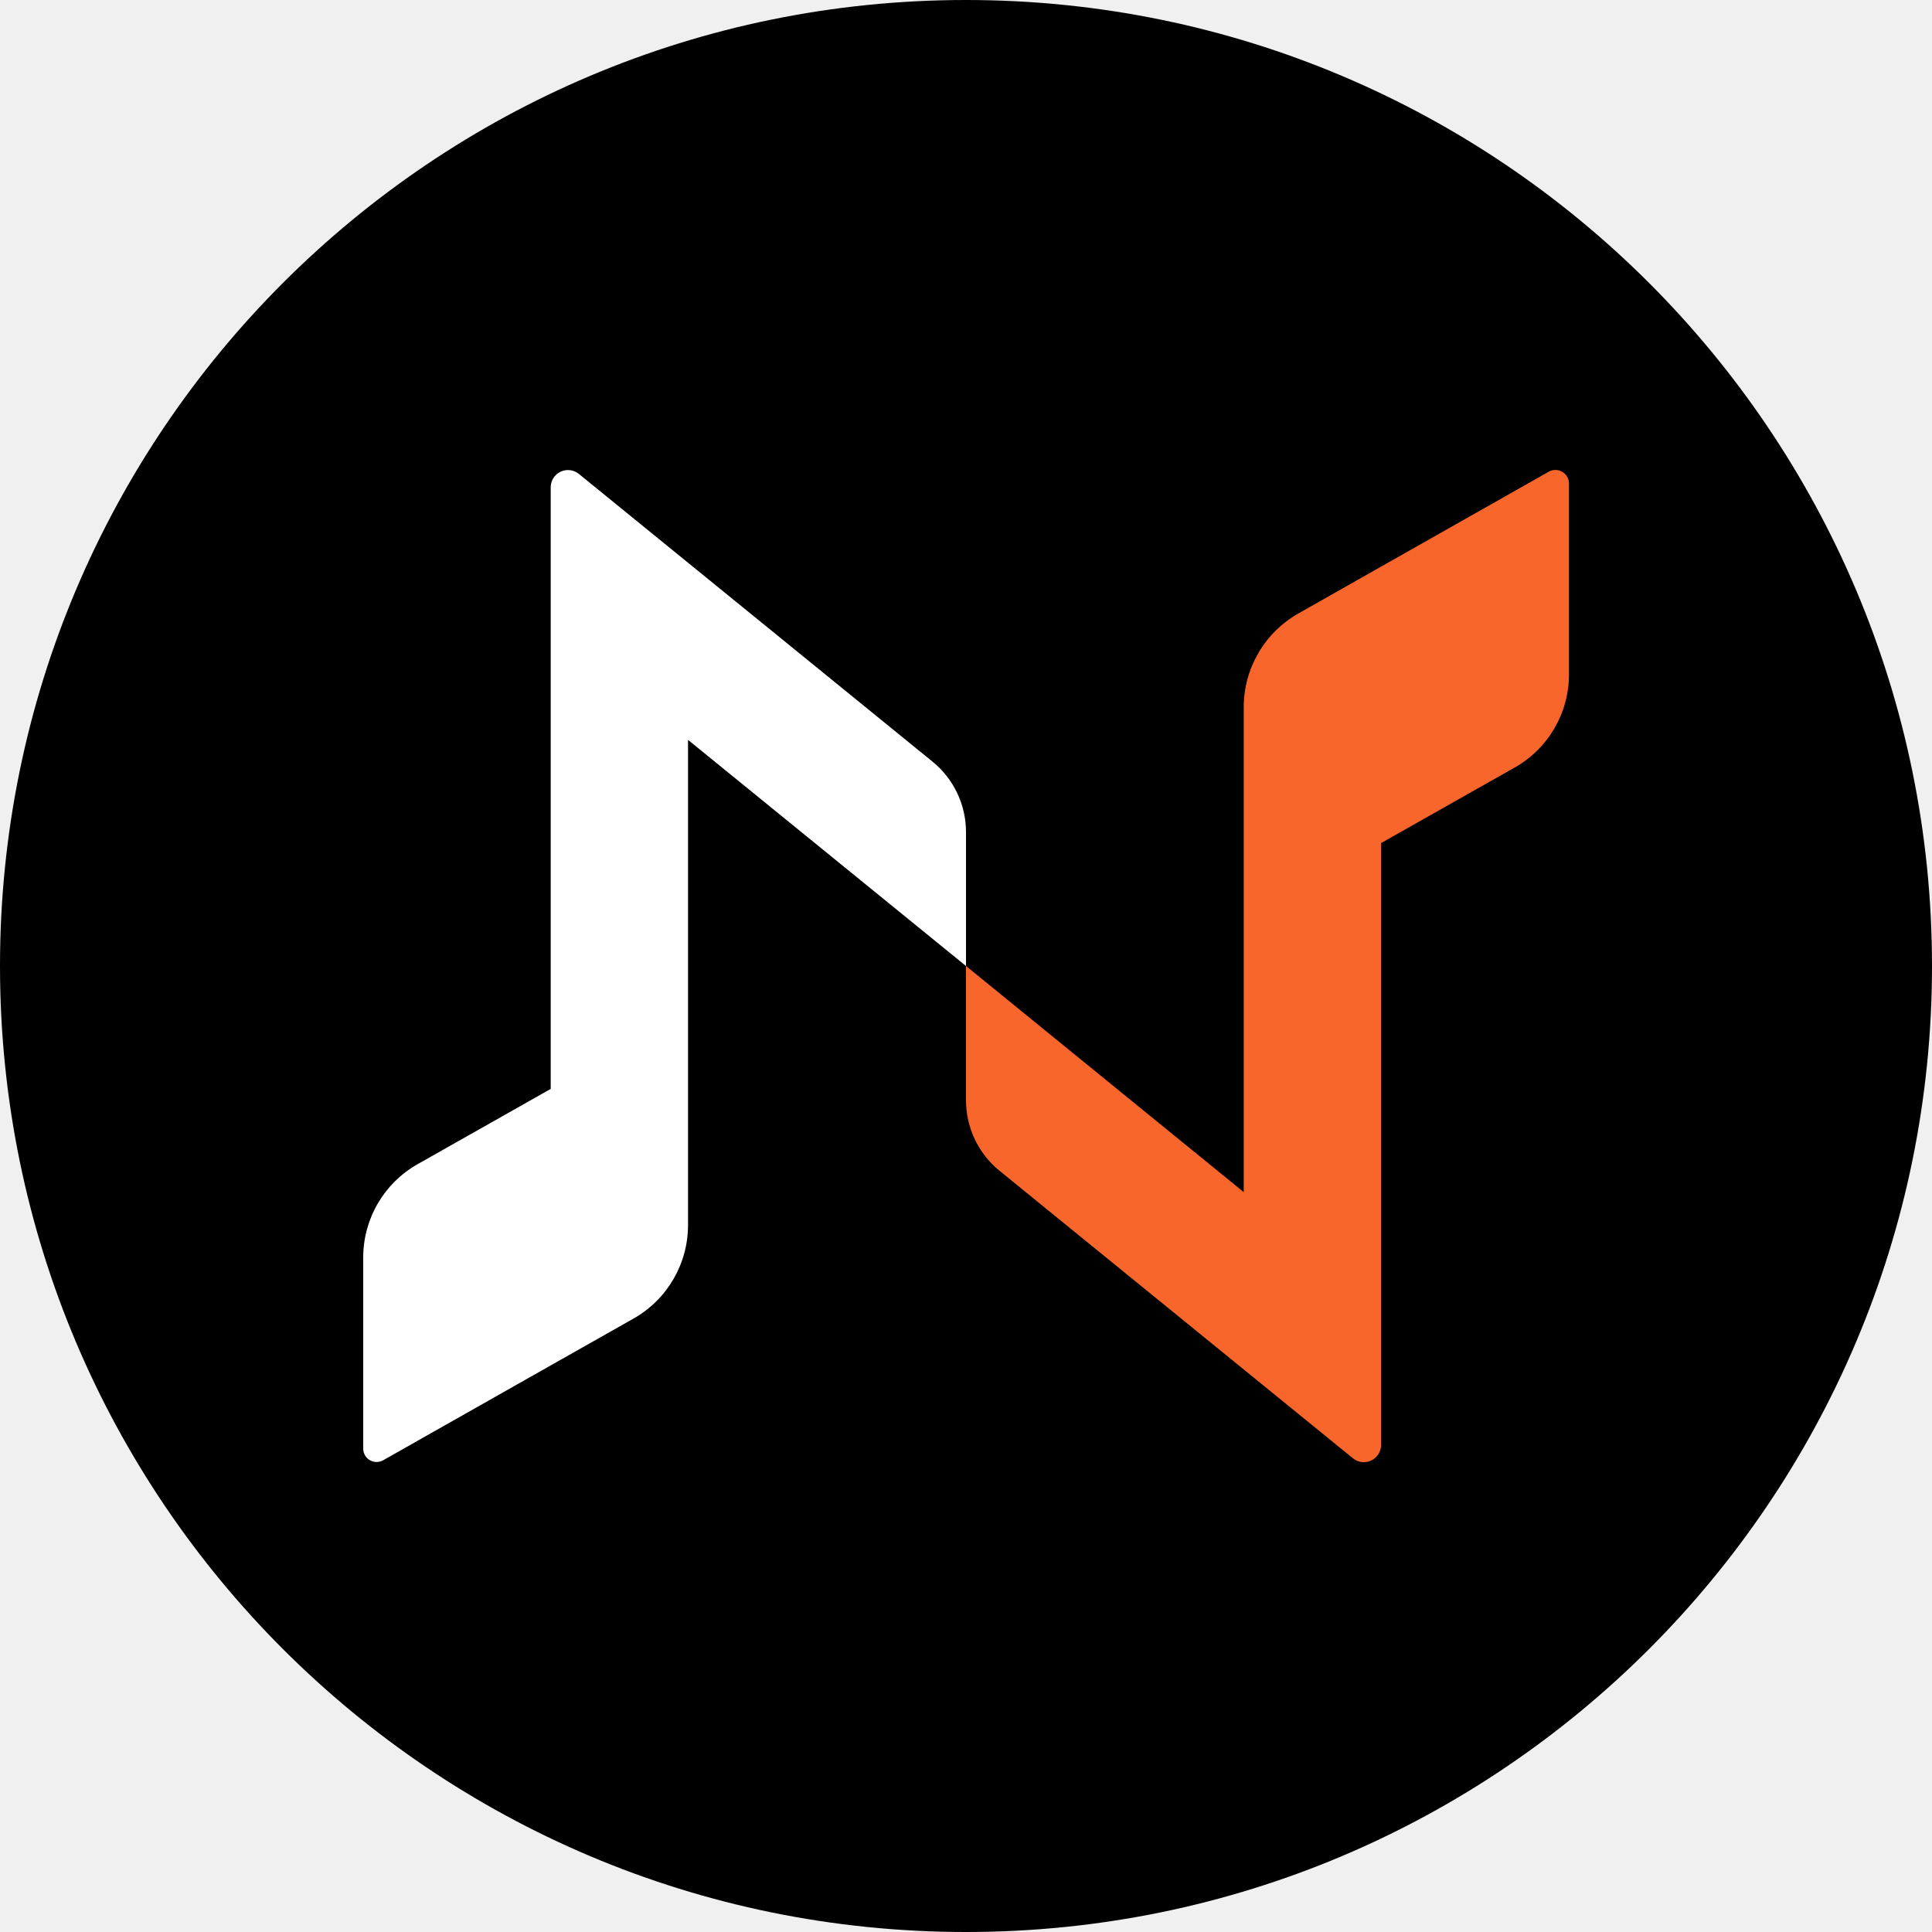
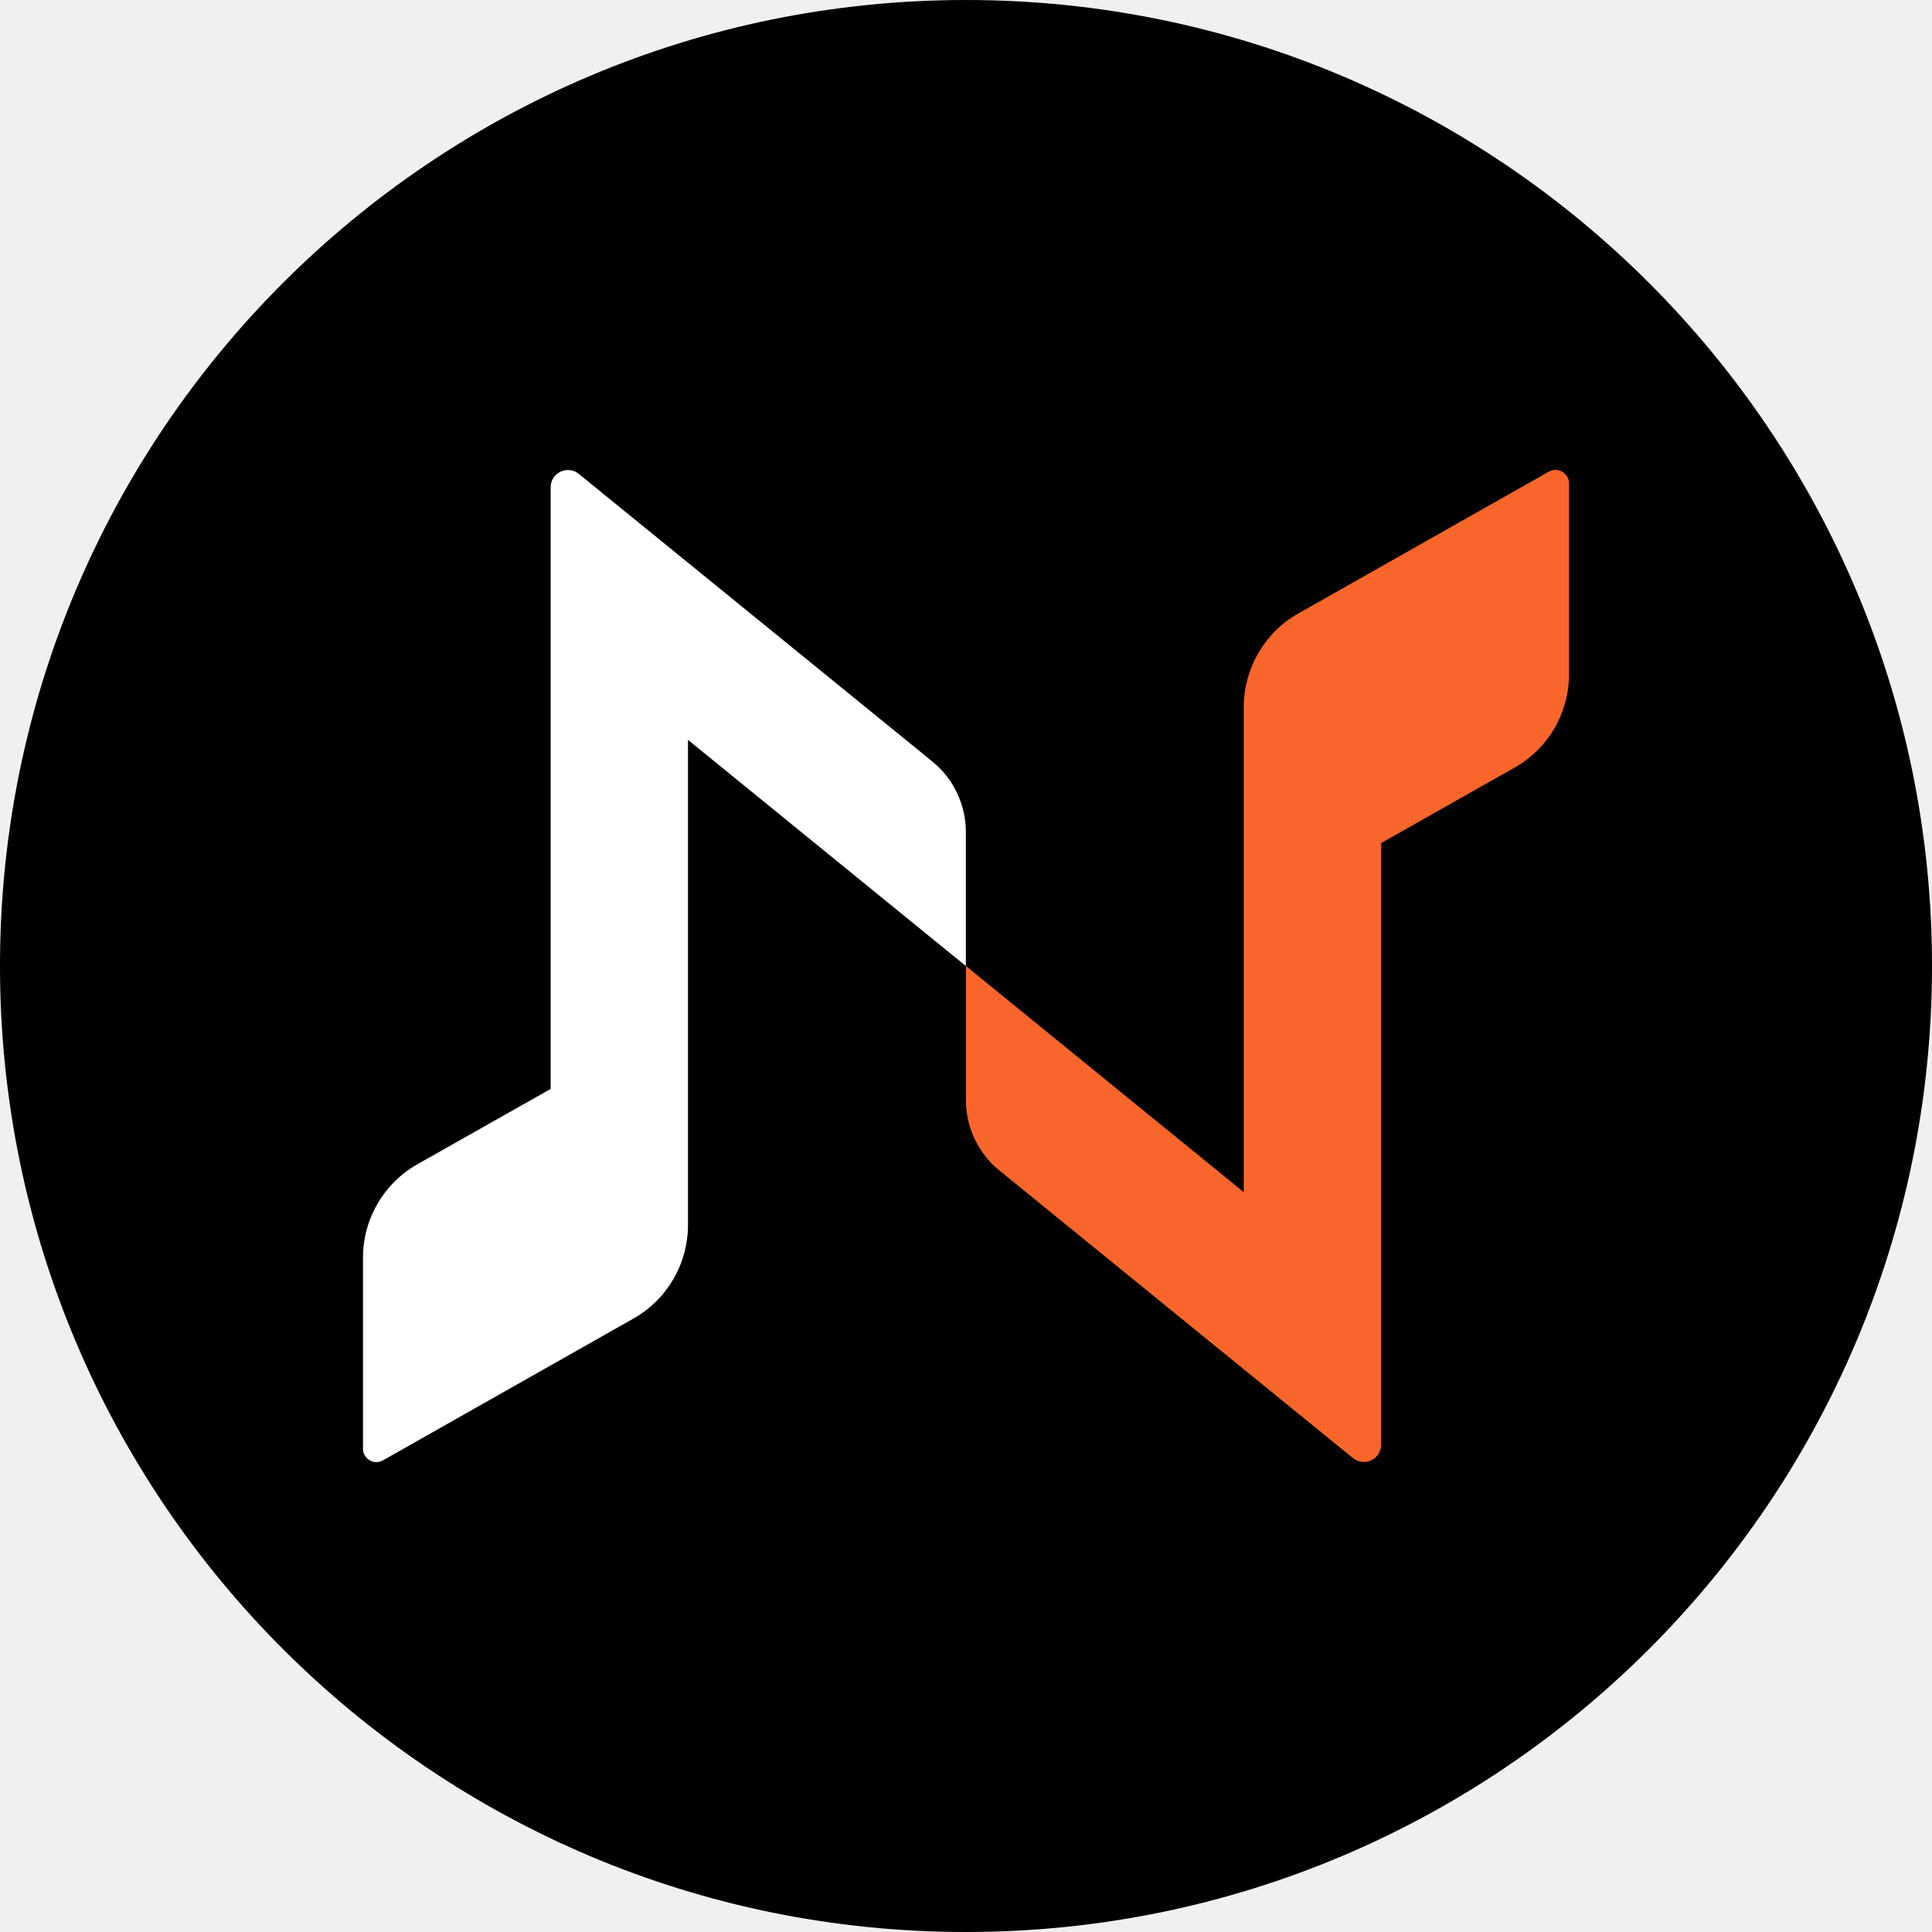
<svg xmlns="http://www.w3.org/2000/svg" id="Background" viewBox="0 0 500 500">
  <defs>
-     <style>.cls-1{fill:#fff;}.cls-2{fill:#f9662b;}</style>
+     <style>.cls-1{fill:#f9662b;}.cls-2{fill:#fff;}</style>
  </defs>
  <circle cx="250" cy="250" r="250" />
-   <path class="cls-1" d="M241.26,197.05l-91.45-74.4a4.47,4.47,0,0,0-7.29,3.43V281.81L108.05,301.3A27.74,27.74,0,0,0,94,325.46v49.46a3.46,3.46,0,0,0,5.15,3l43.42-24.58L164,341.22A27.79,27.79,0,0,0,178.06,317V191.48L250,250V215.29A23.48,23.48,0,0,0,241.26,197.05Z" />
-   <path class="cls-2" d="M400.84,122.06l-43.42,24.58L336,158.78A27.86,27.86,0,0,0,321.88,183V308.52L250,250v34.71A23.48,23.48,0,0,0,258.68,303l91.45,74.4a4.46,4.46,0,0,0,7.29-3.43V218.19l34.47-19.49a27.67,27.67,0,0,0,14.16-24.16V125.08A3.51,3.51,0,0,0,400.84,122.06Z" />
+   <g>
+     <path class="cls-2" d="m241.26,197.05l-91.46-74.4c-2.9-2.37-7.29-.3-7.29,3.44v155.72l-34.47,19.49c-8.71,4.92-14.1,14.16-14.1,24.17v49.46c0,2.61,2.84,4.32,5.15,3.02l43.42-24.58,21.44-12.14c8.71-4.92,14.1-14.16,14.1-24.23v-125.52l71.91,58.52v-34.71c0-7.05-3.2-13.8-8.71-18.24Z" />
+     <path class="cls-1" d="m400.84,122.06l-43.42,24.58-21.44,12.14c-8.71,4.92-14.1,14.22-14.1,24.23v125.51l-71.91-58.52v34.71c0,7.05,3.2,13.8,8.71,18.24l91.46,74.4c2.96,2.37,7.29.3,7.29-3.44v-155.72l34.47-19.49c8.77-4.92,14.16-14.16,14.16-24.17v-49.46c0-2.61-2.9-4.32-5.21-3.02Z" />
+   </g>
</svg>
